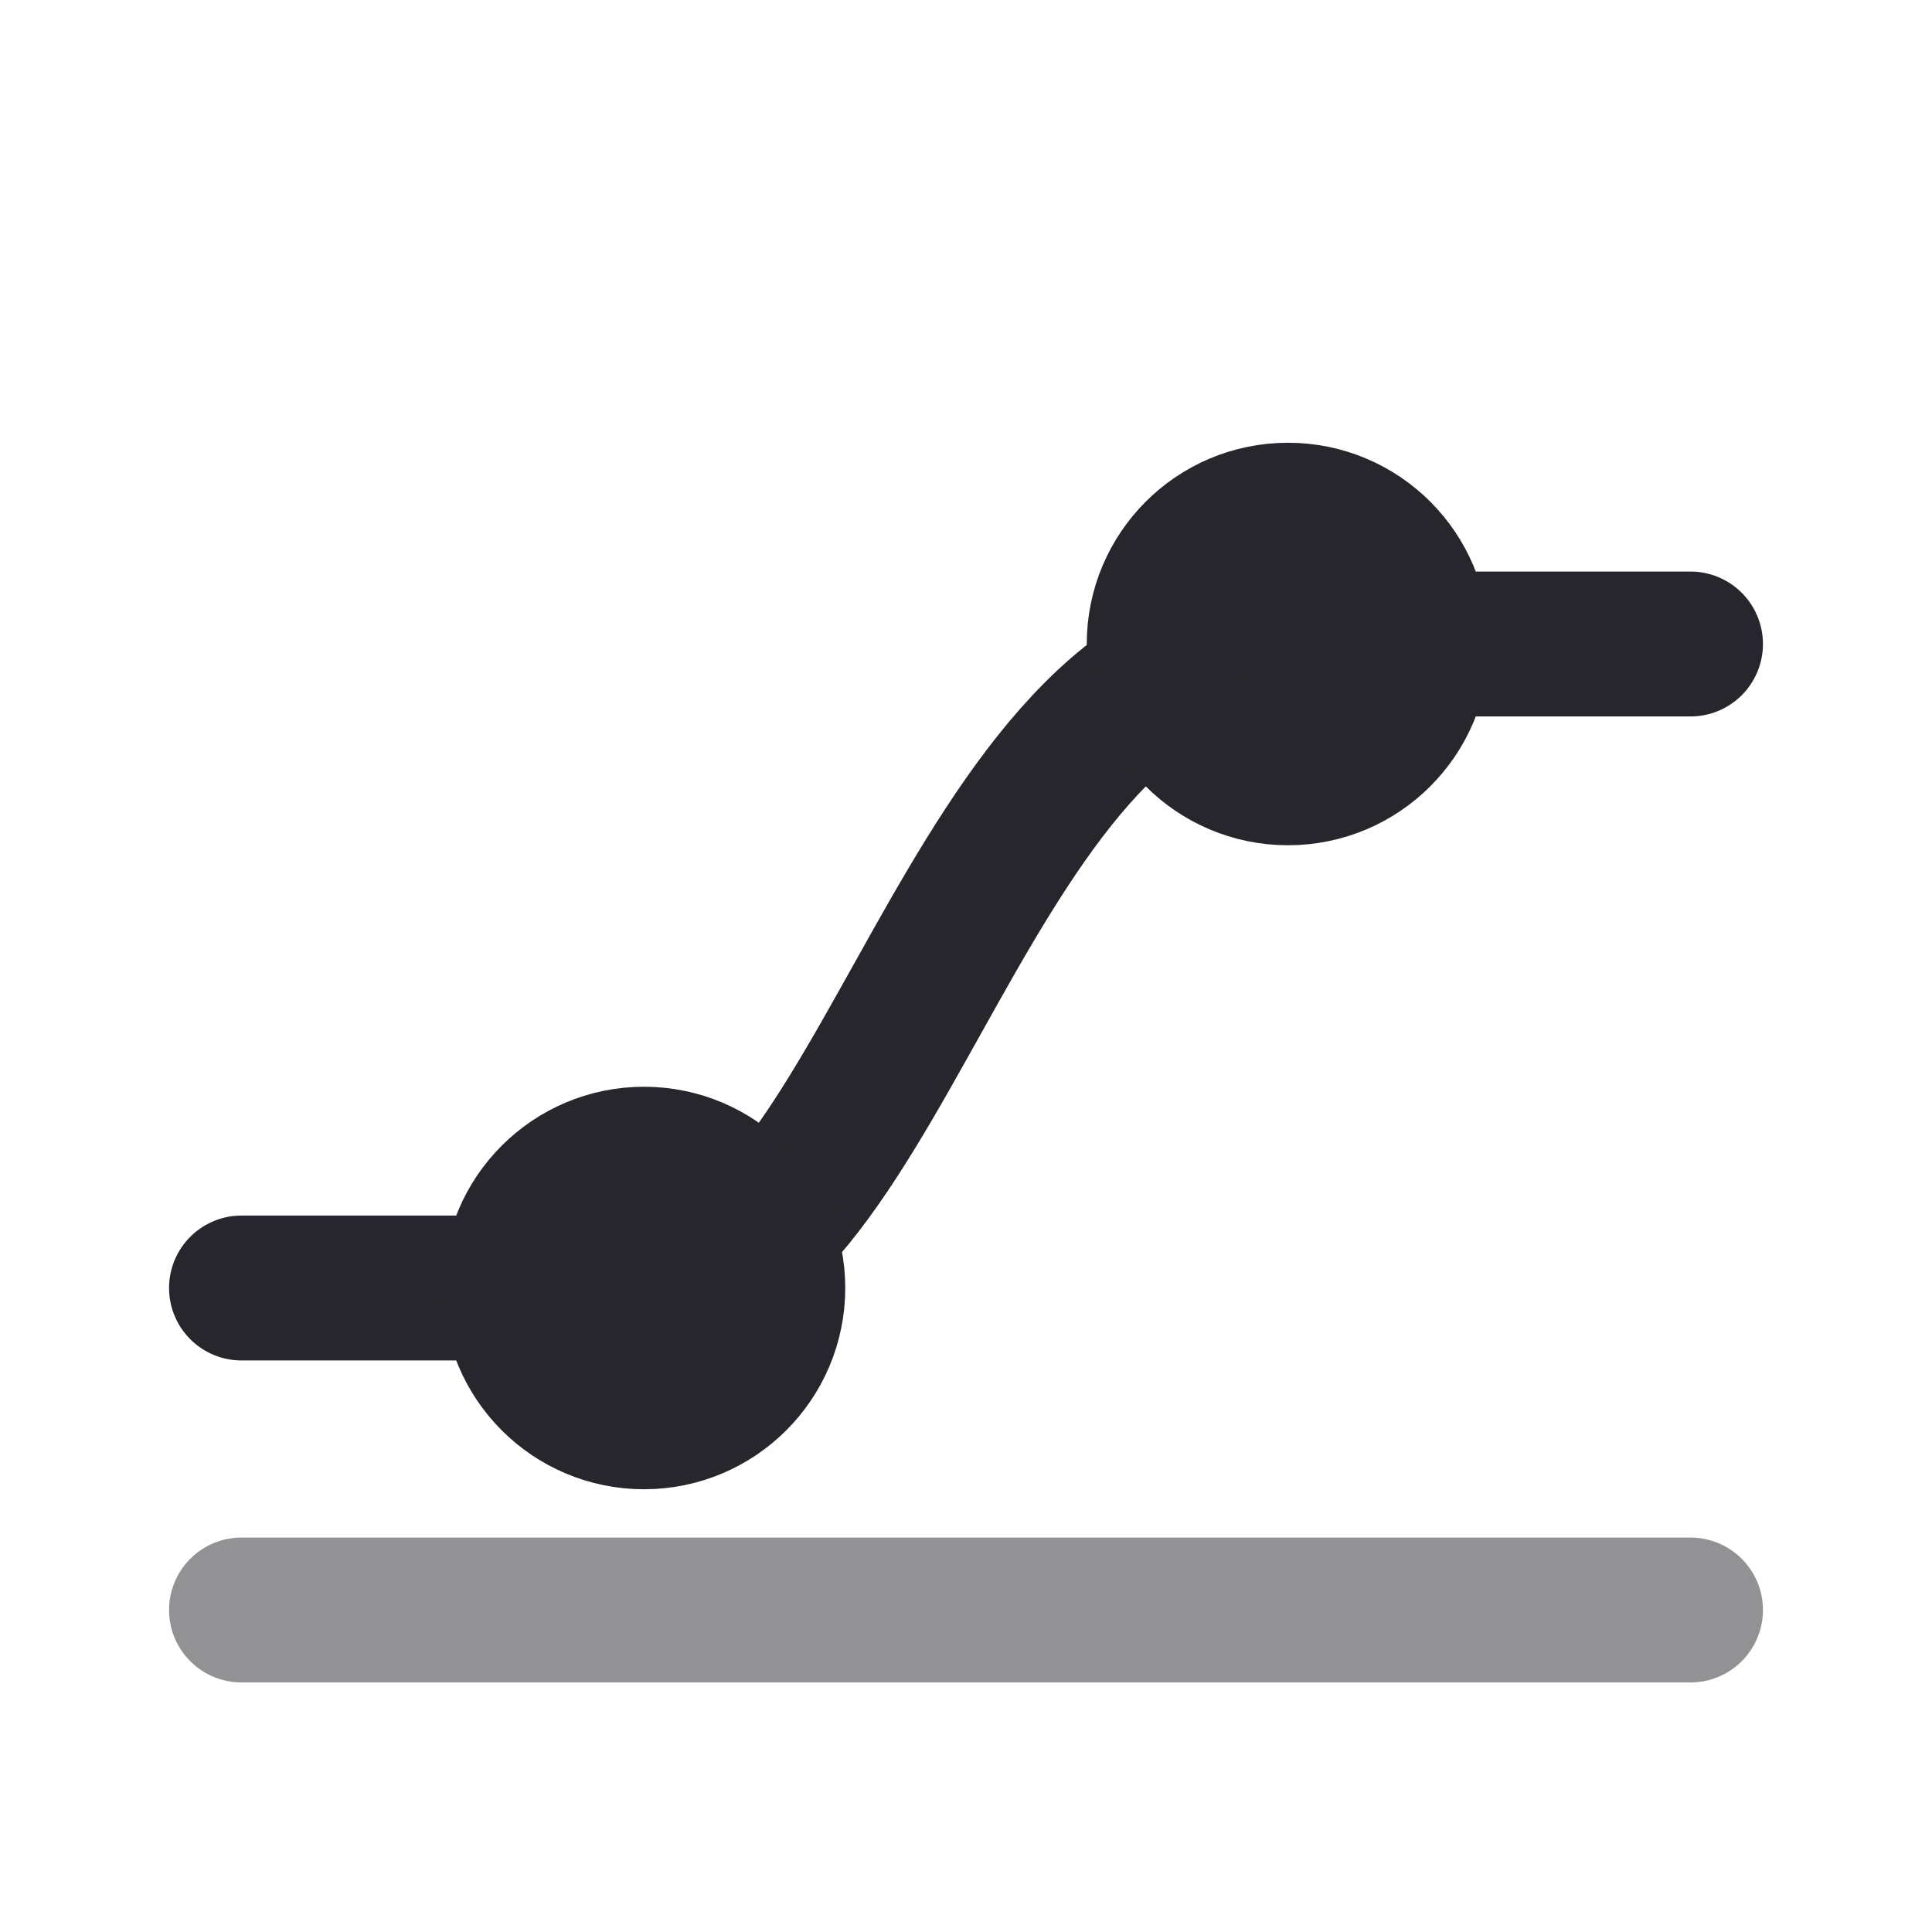
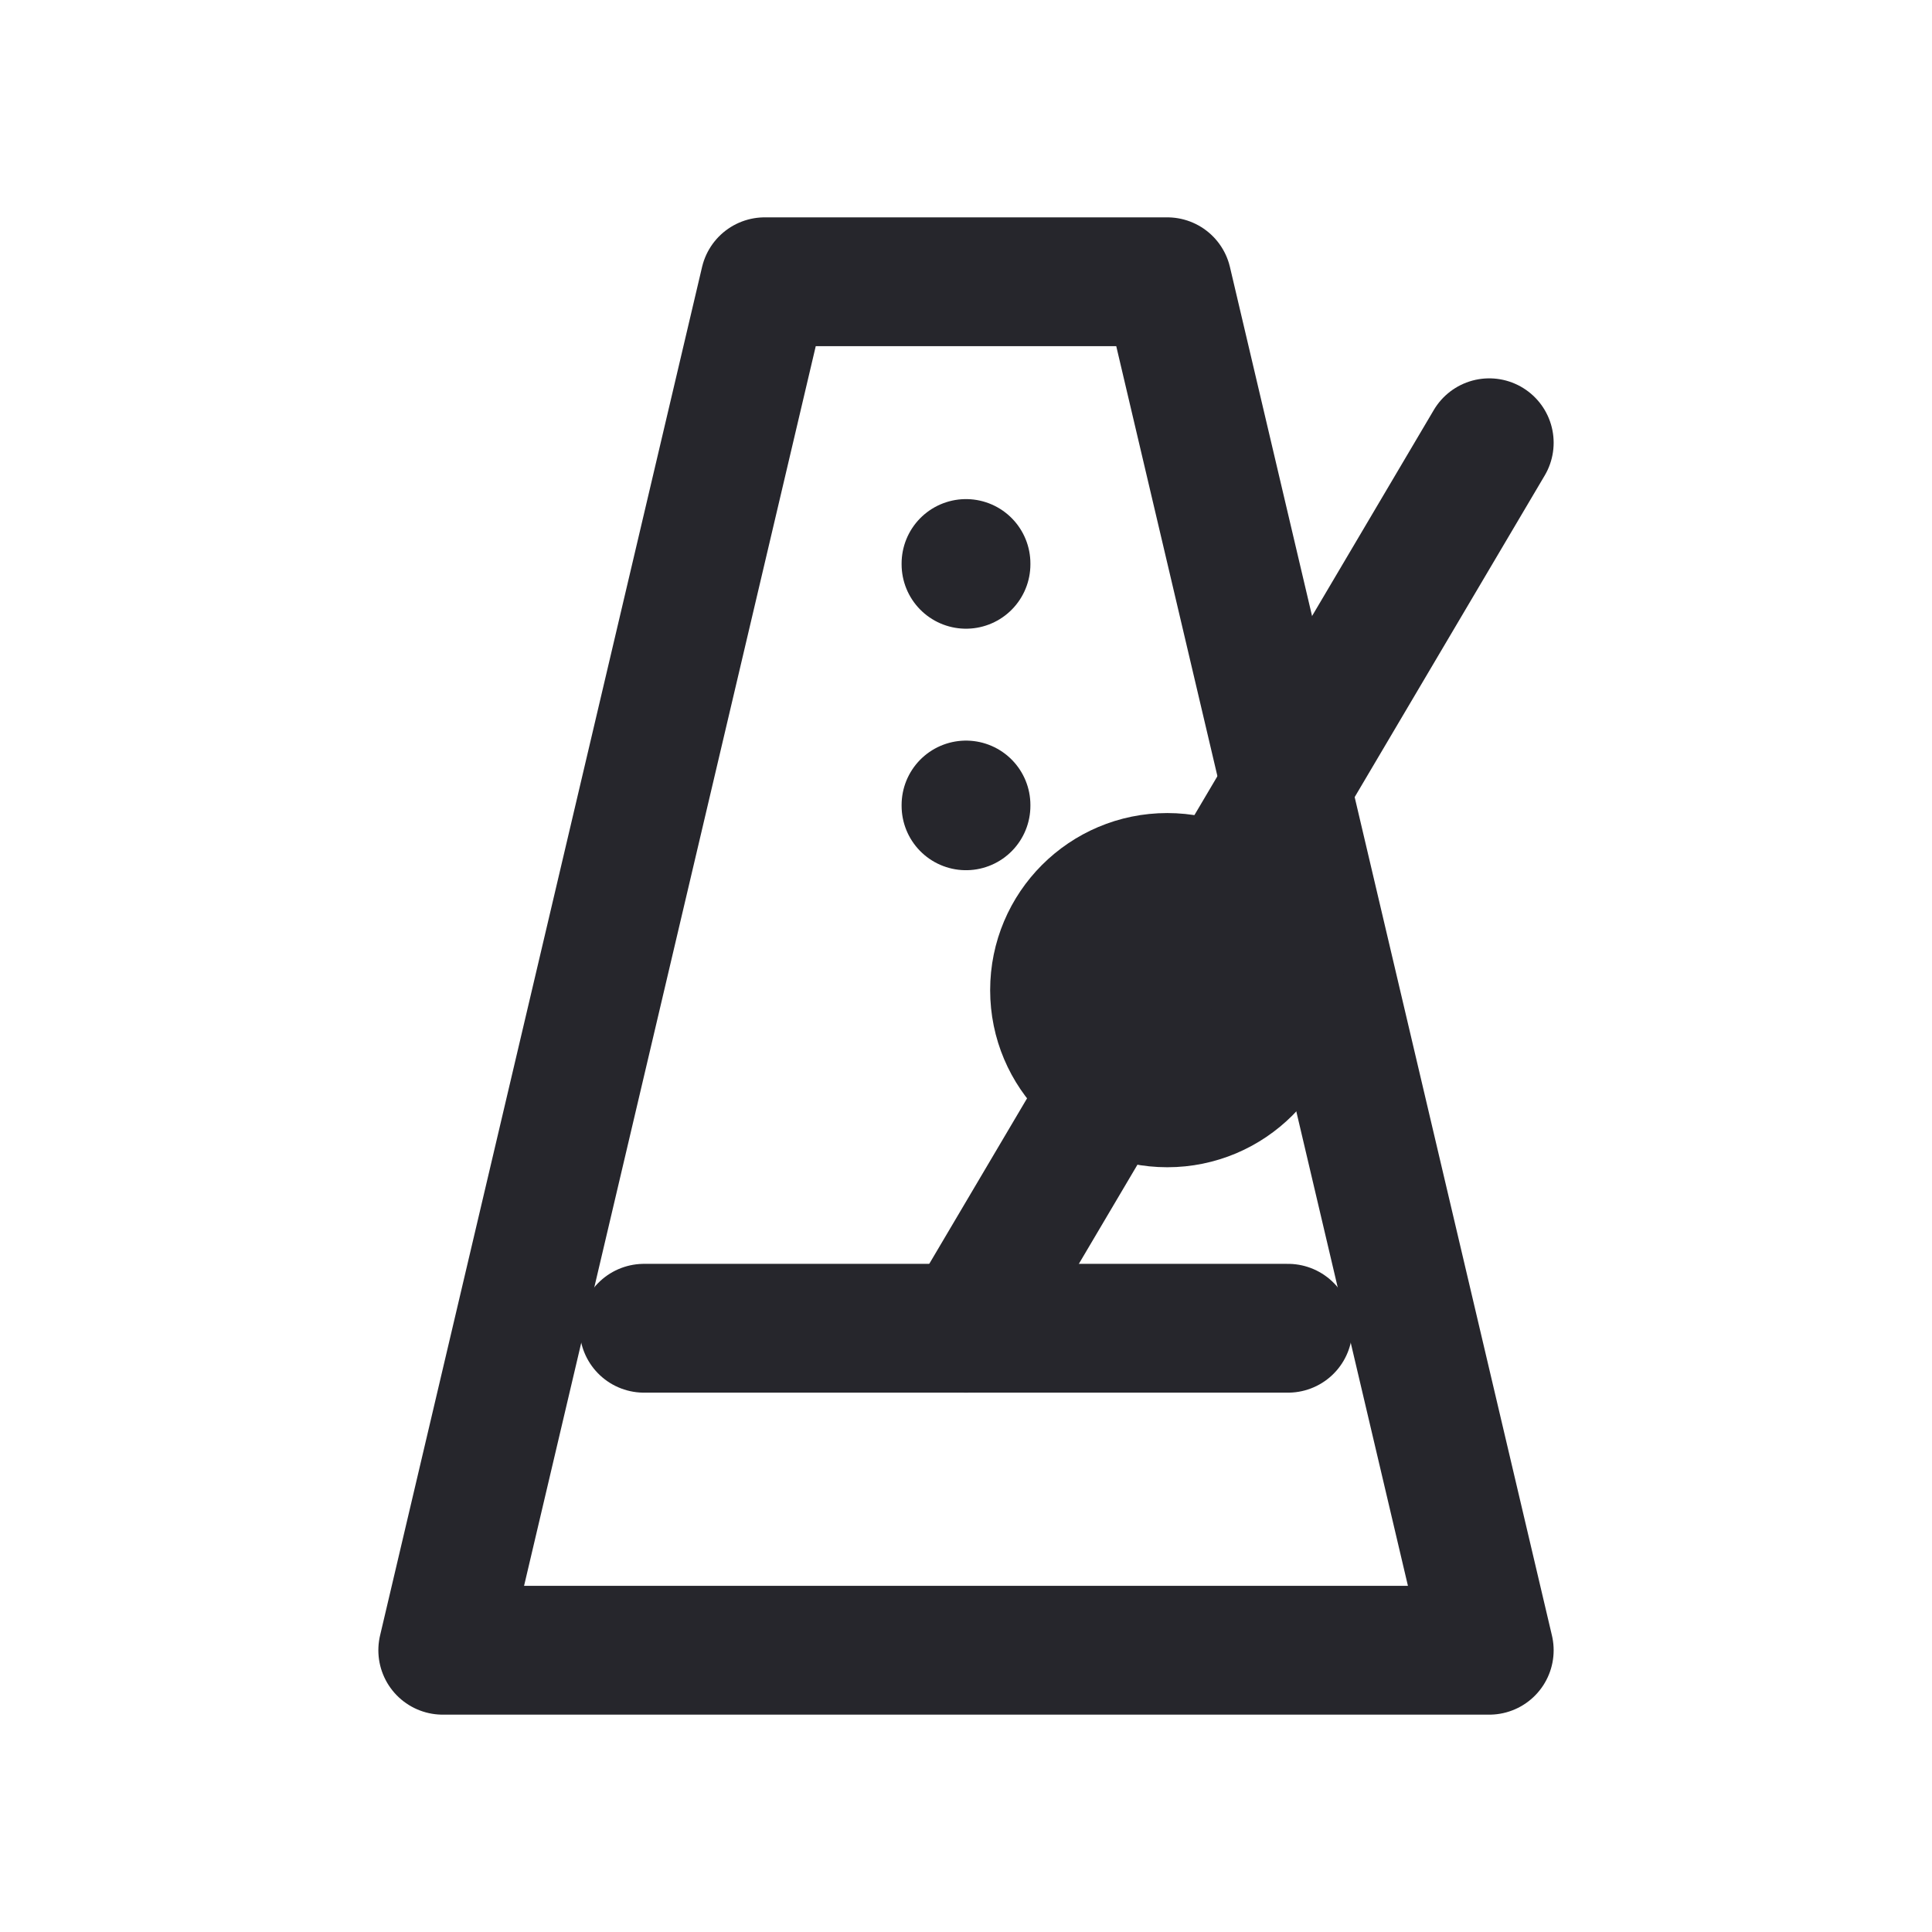
- <svg xmlns="http://www.w3.org/2000/svg" width="24" height="24" viewBox="0 0 24 24" fill="none" stroke="#26262C" stroke-width="1.8" stroke-linecap="round" stroke-linejoin="round">
-   <path d="M3 16h5c3 0 4 -8 8 -8h5" />
-   <circle cx="8" cy="16" r="1.6" />
-   <circle cx="16" cy="8" r="1.6" />
-   <path d="M3 20h18" opacity=".5" />
+ <svg xmlns="http://www.w3.org/2000/svg" width="24" height="24" viewBox="0 0 24 24" fill="none" stroke="#26262C" stroke-width="1.6" stroke-linecap="round" stroke-linejoin="round">
+   <path d="M5.5 20.5l4 -17h5l4 17z" />
+   <path d="M8 16.5h8" />
+   <path d="M12 16.5l6.5 -11" />
+   <circle cx="14.5" cy="12.3" r="1.4" fill="#26262C" />
+   <path d="M12 7v0.01M12 10v0.01" />
</svg>
